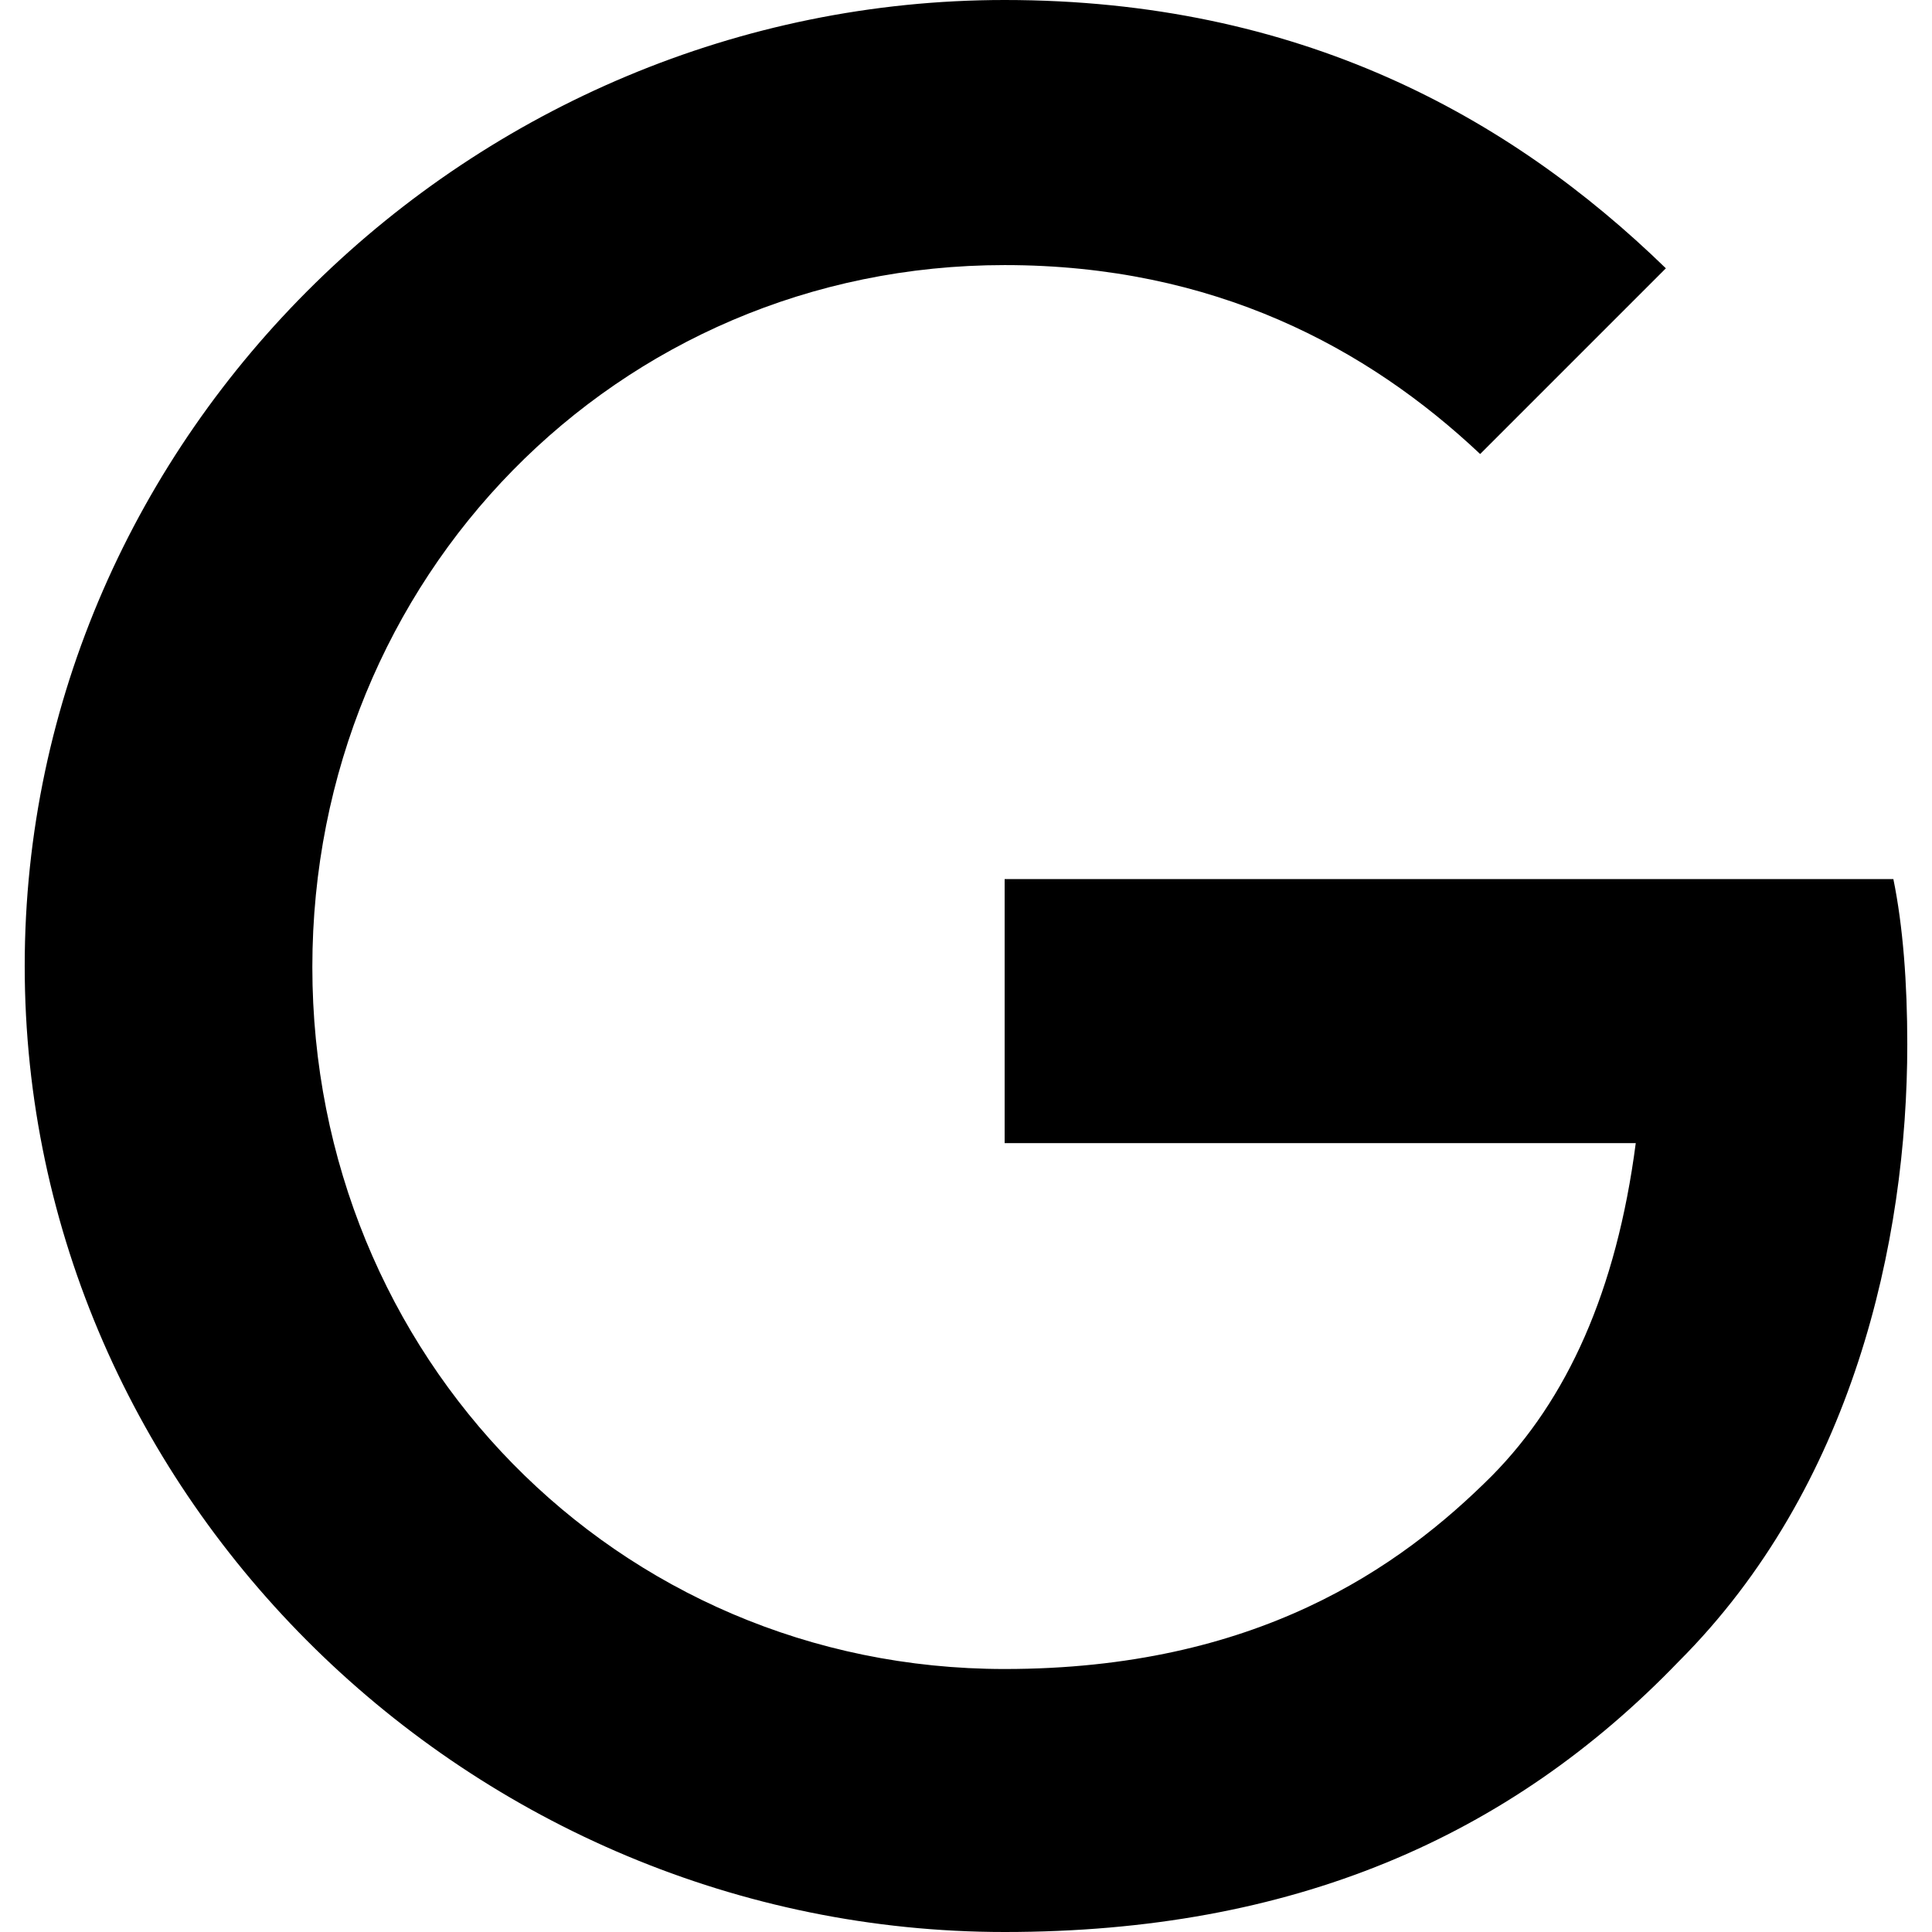
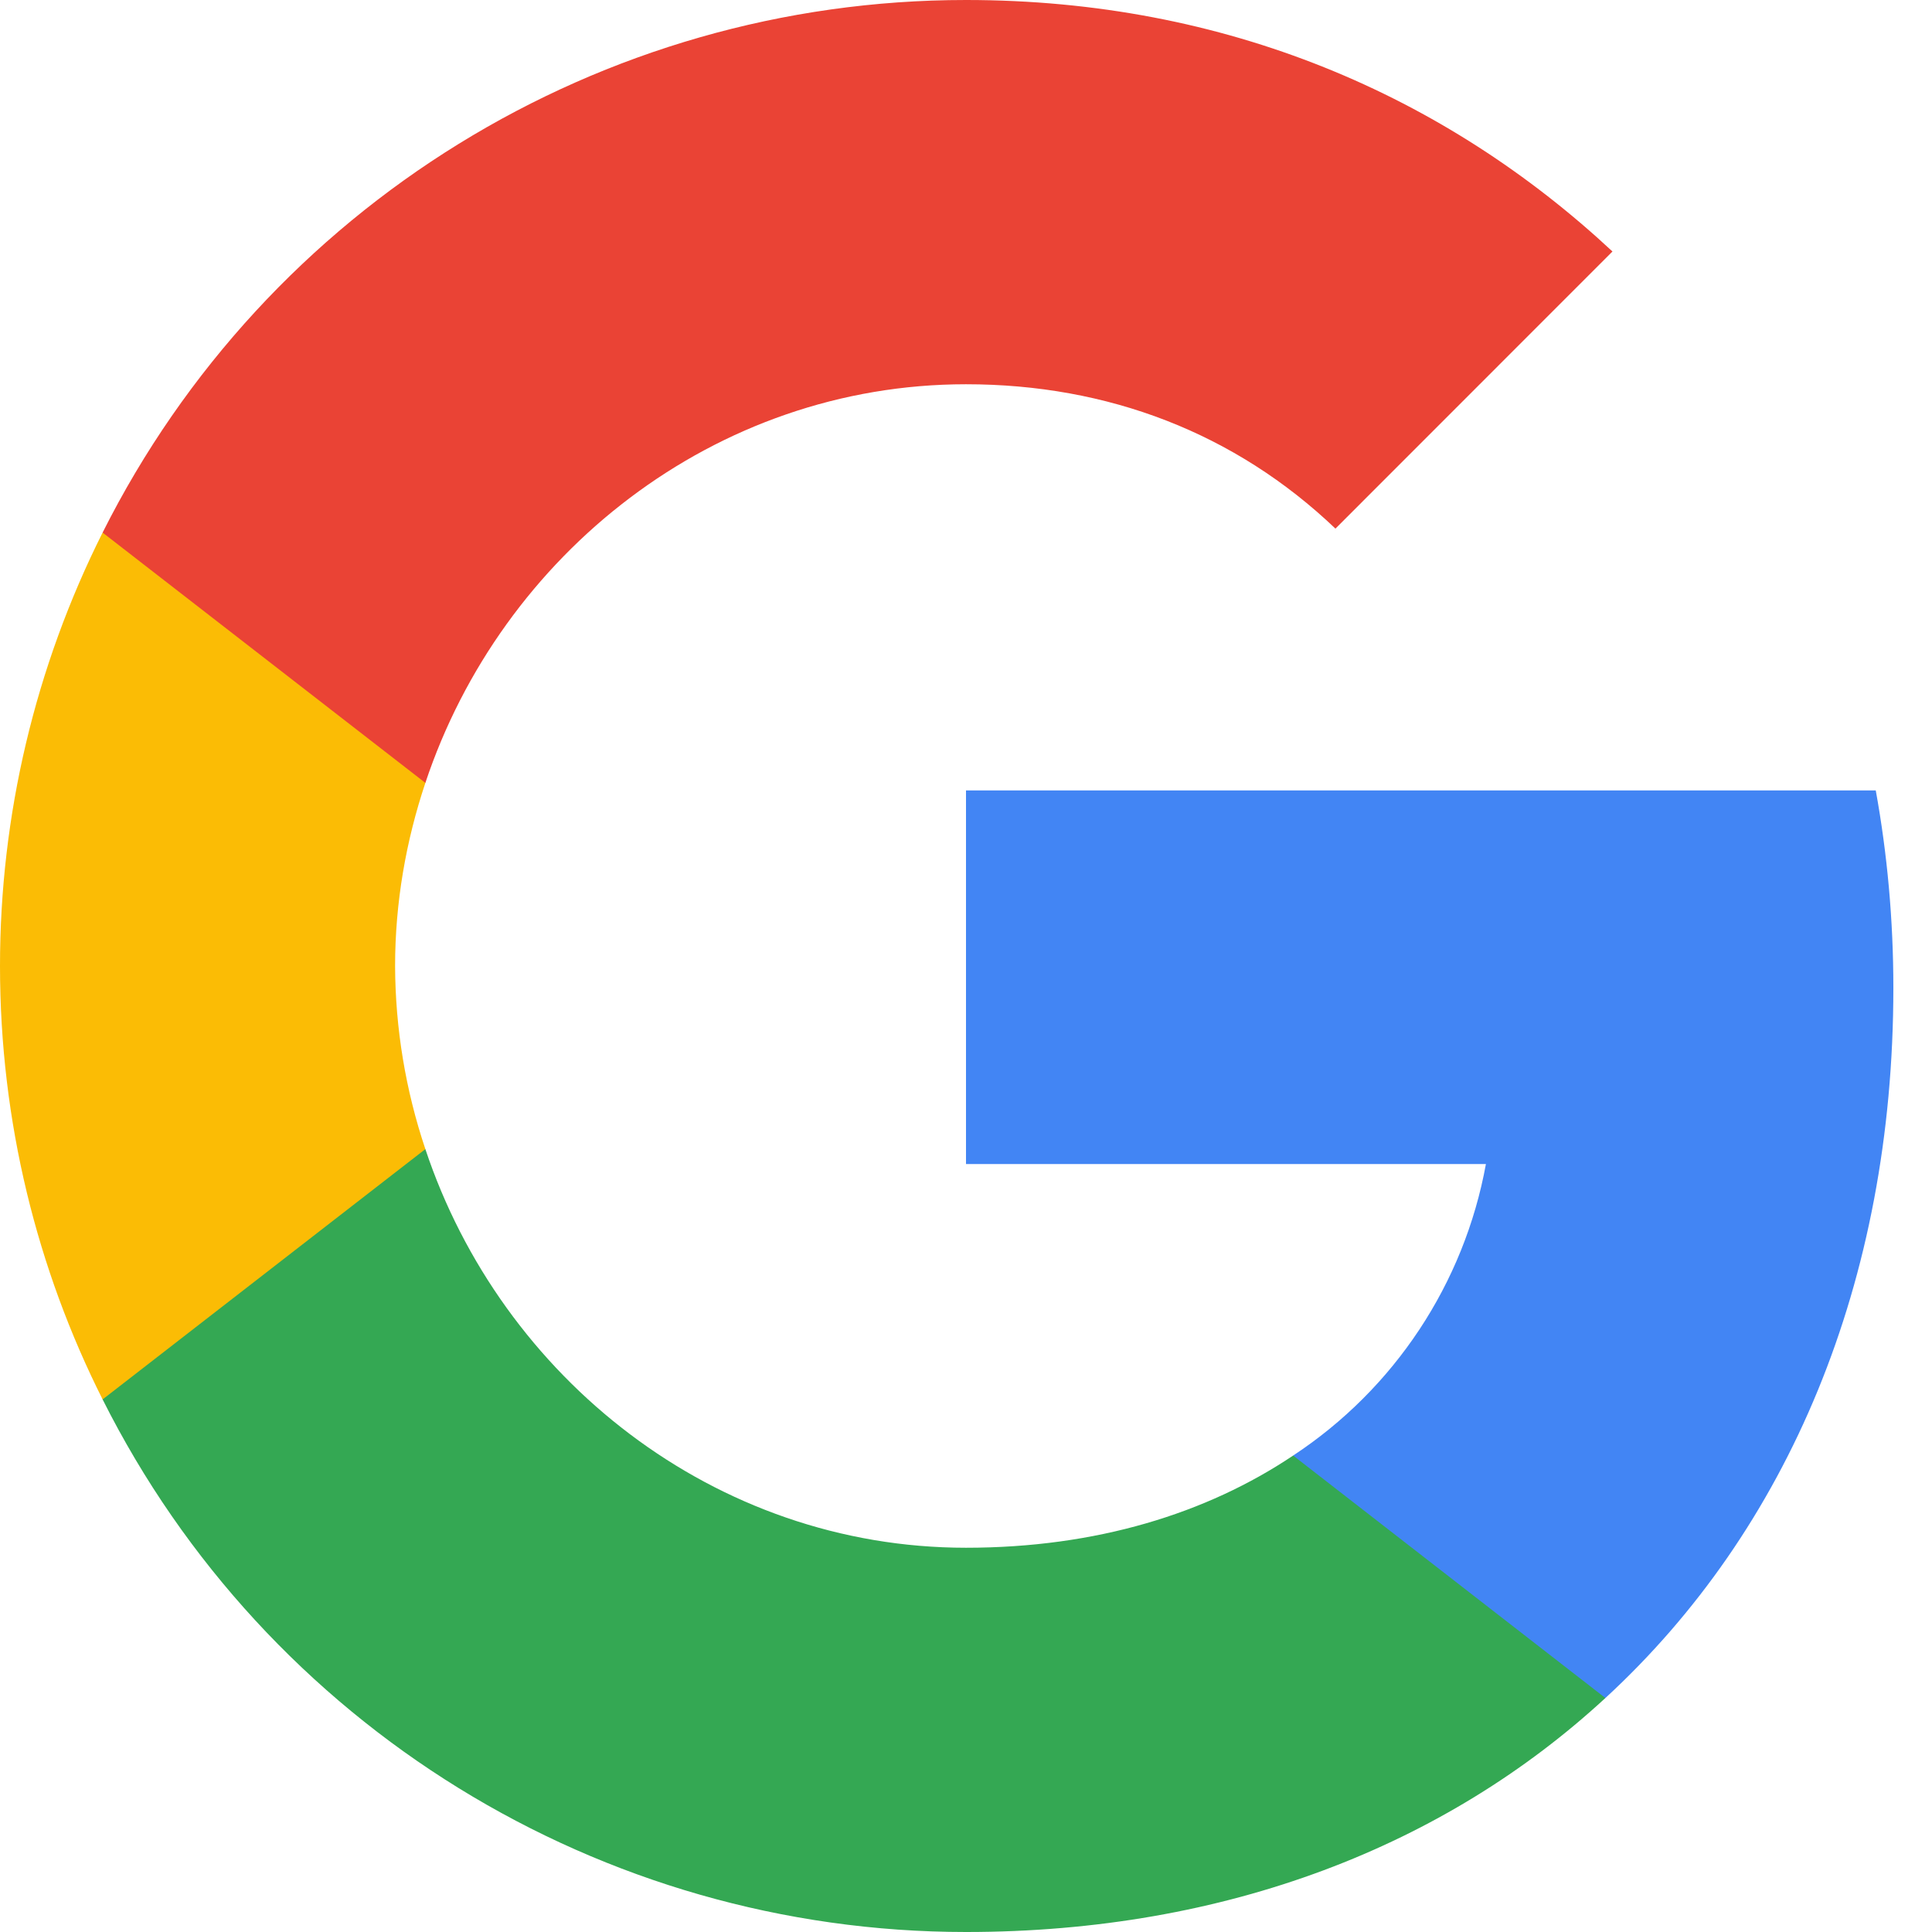
- <svg xmlns="http://www.w3.org/2000/svg" role="img" viewBox="0 0 24 24">
-   <path d="M12.48 10.92v3.28h7.84c-.24 1.84-.853 3.187-1.787 4.133-1.147 1.147-2.933 2.4-6.053 2.4-4.827 0-8.6-3.893-8.6-8.72s3.773-8.72 8.6-8.72c2.6 0 4.507 1.027 5.907 2.347l2.307-2.307C18.747 1.44 16.133 0 12.48 0 5.867 0 .307 5.387.307 12s5.56 12 12.173 12c3.573 0 6.267-1.173 8.373-3.36 2.16-2.16 2.84-5.213 2.84-7.667 0-.76-.053-1.467-.173-2.053H12.48z" />
+ <svg xmlns="http://www.w3.org/2000/svg" role="img" viewBox="0 0 18 18">
+   <path fill="#4285F4" d="M17.64 9.205c0-.638-.057-1.252-.164-1.841H9v3.481h4.844a4.14 4.14 0 0 1-1.796 2.716v2.259h2.909c1.702-1.567 2.683-3.874 2.683-6.615z" />
+   <path fill="#34A853" d="M9 18c2.43 0 4.468-.806 5.957-2.18l-2.909-2.259c-.806.54-1.835.859-3.048.859-2.344 0-4.328-1.585-5.037-3.714H.956v2.332A9 9 0 0 0 9 18z" />
+   <path fill="#FBBC05" d="M3.963 10.706A5.42 5.42 0 0 1 3.681 9c0-.592.102-1.168.282-1.706V4.962H.956A9 9 0 0 0 0 9c0 1.453.347 2.827.956 4.038l3.007-2.332z" />
+   <path fill="#EA4335" d="M9 3.58c1.322 0 2.508.454 3.442 1.345l2.581-2.582C13.464.891 11.426 0 9 0A9 9 0 0 0 .956 4.962l3.007 2.332C4.672 5.165 6.656 3.58 9 3.58z" />
</svg>
